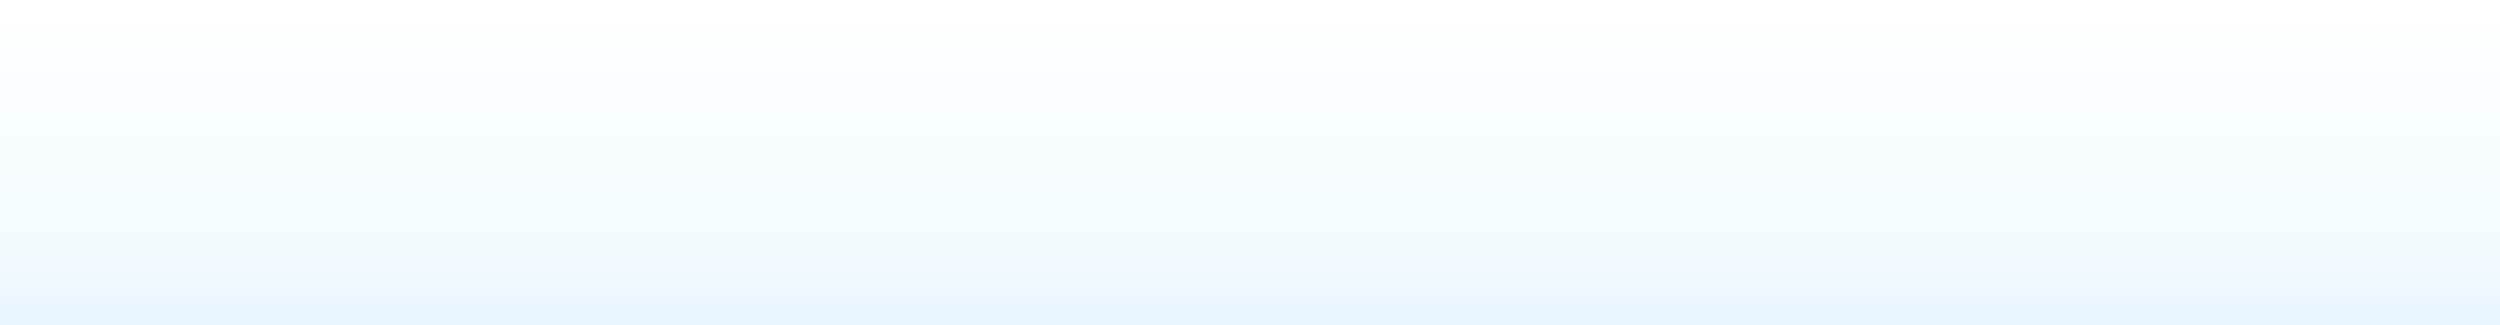
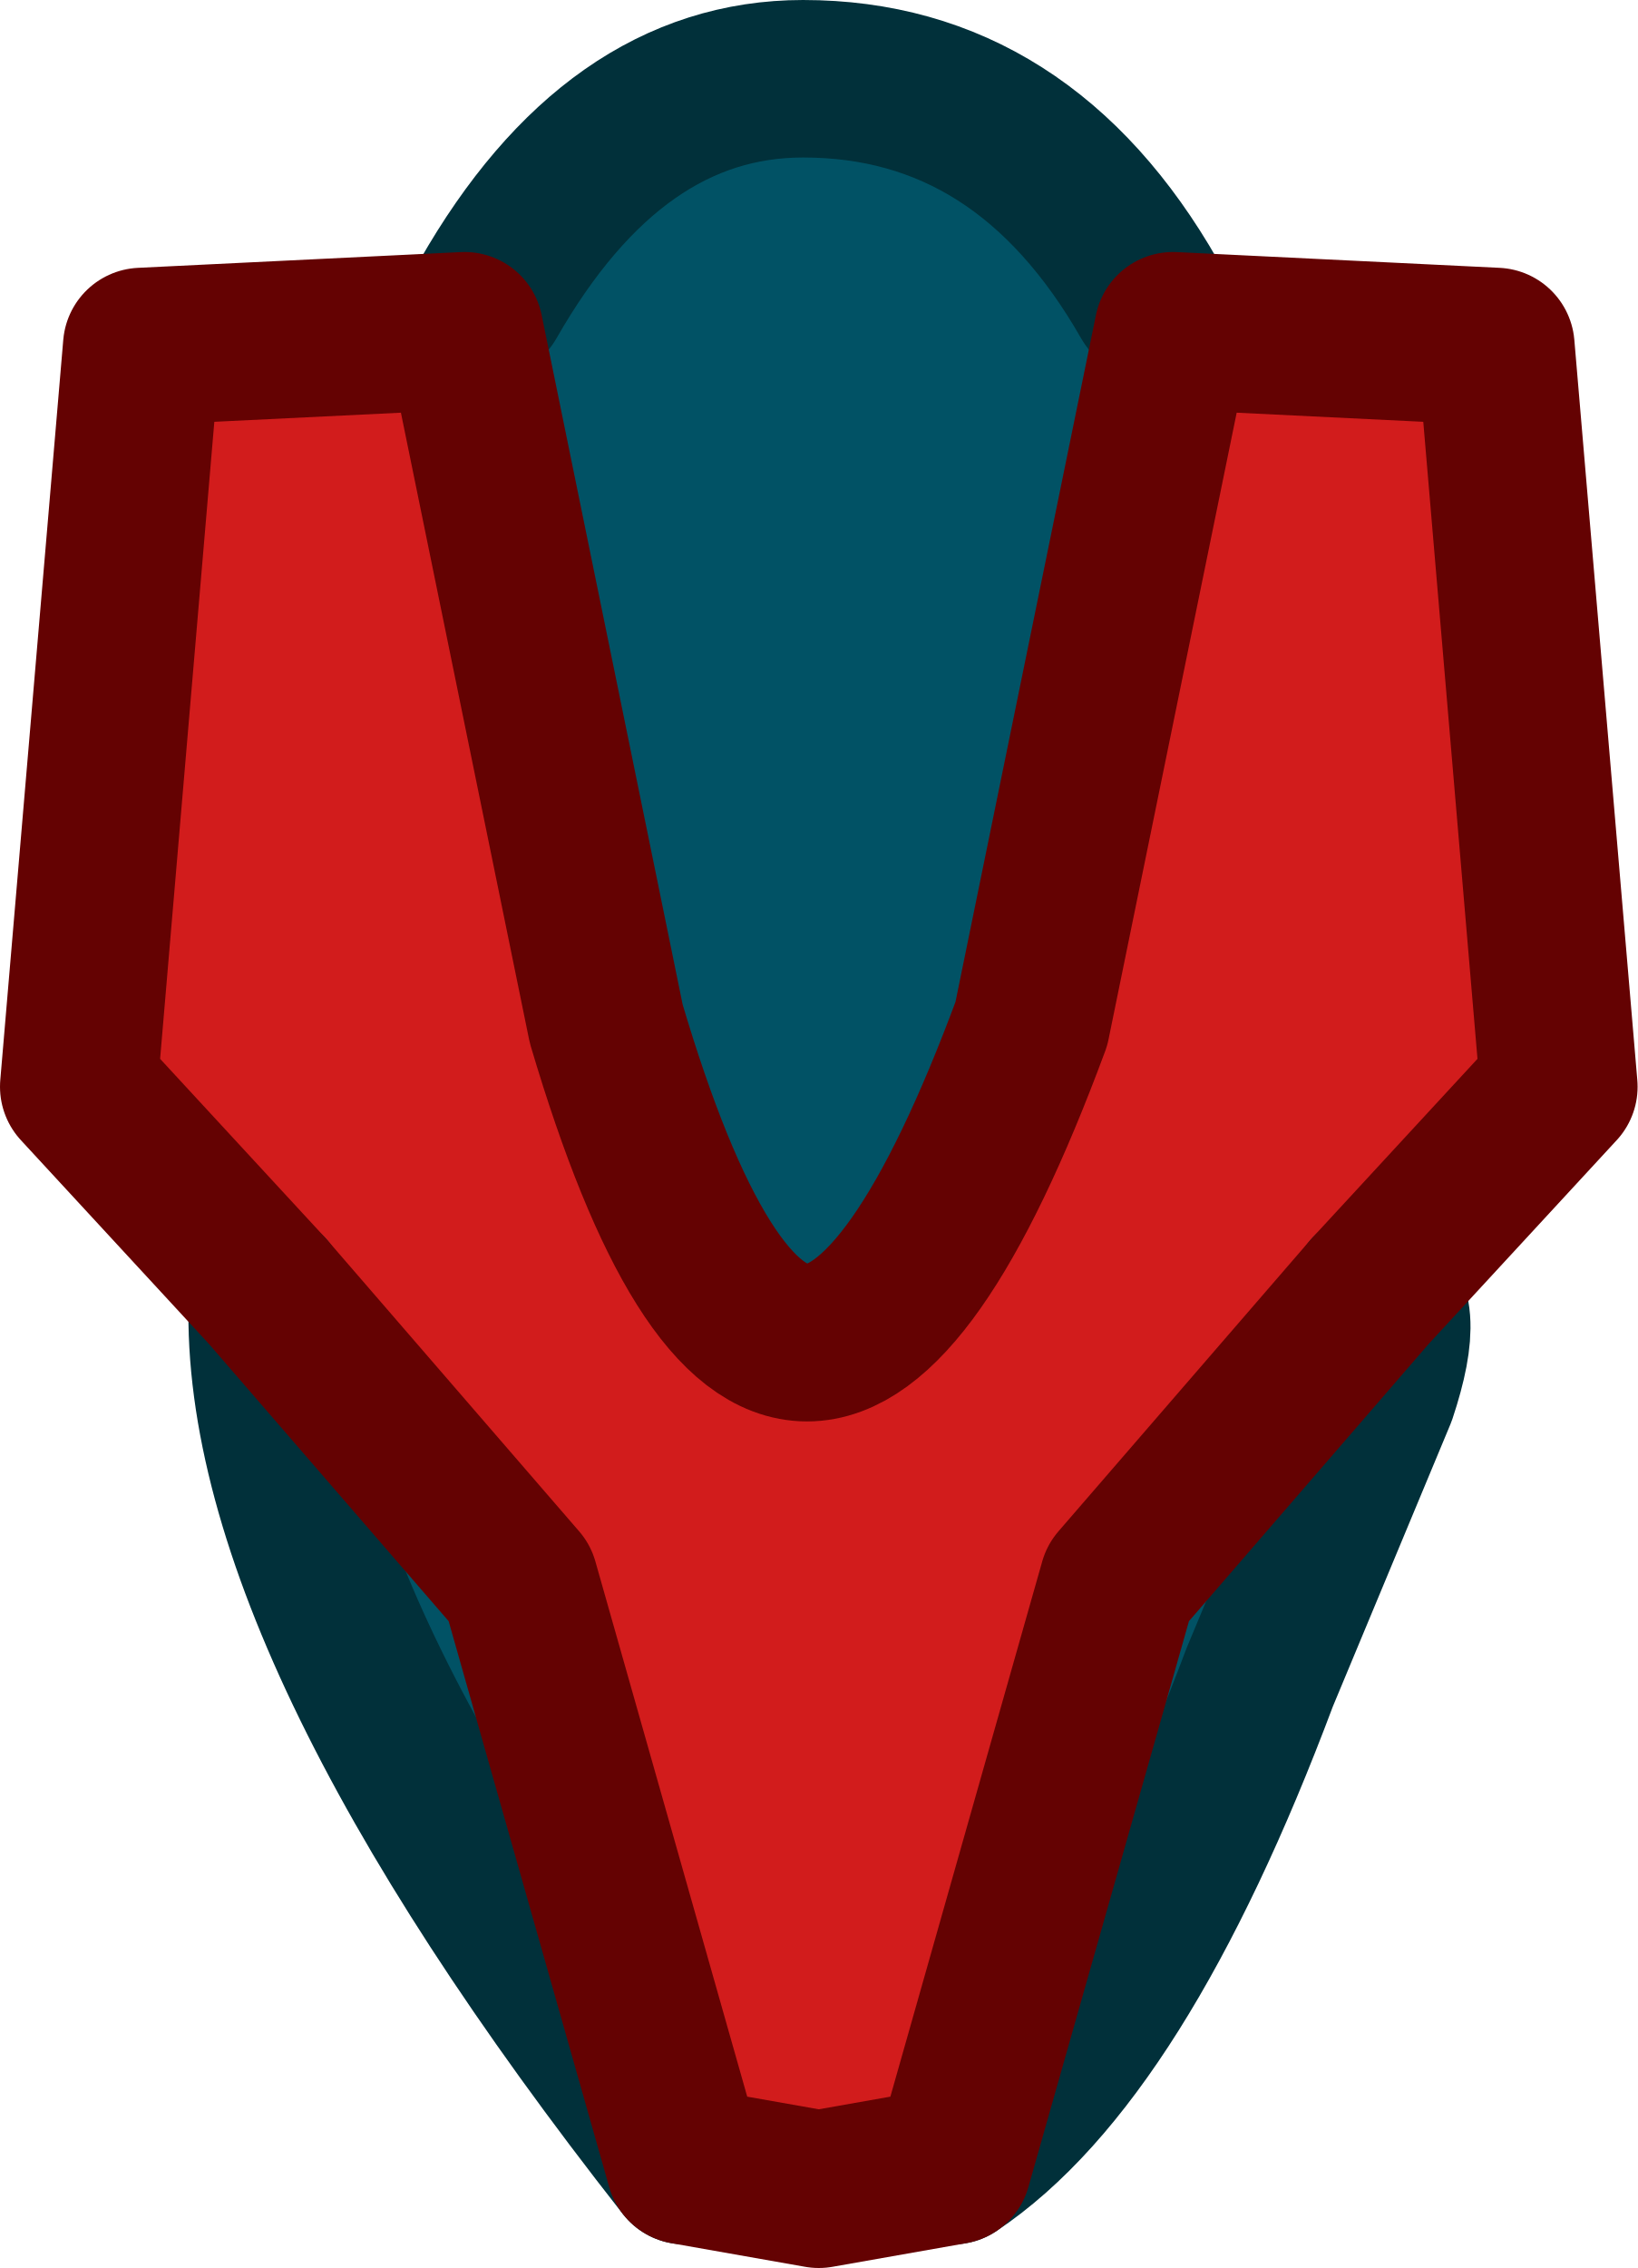
- <svg xmlns="http://www.w3.org/2000/svg" height="26.0px" width="200.0px">
-   <g transform="matrix(1.0, 0.0, 0.0, 1.0, 0.0, 26.0)">
-     <path d="M200.0 -26.0 L200.0 0.0 0.0 0.0 0.0 -26.0 200.0 -26.0" fill="url(#gradient0)" fill-rule="evenodd" stroke="none" />
+ <svg xmlns="http://www.w3.org/2000/svg" height="14.4px" width="10.4px">
+   <g transform="matrix(1.0, 0.0, 0.0, 1.0, 5.2, 7.45)">
+     <path d="M2.25 -5.35 L1.35 -0.95 Q-0.15 3.1 -1.35 -0.95 L-2.25 -5.35 -2.1 -5.55 Q-1.3 -6.95 -0.1 -6.95 1.3 -6.95 2.1 -5.55 L2.25 -5.35 M-3.5 0.75 L-1.9 2.6 -0.85 6.3 Q-3.6 2.8 -3.5 0.75 M0.85 6.3 L1.9 2.6 3.5 0.75 Q3.75 0.8 3.55 1.4 L2.8 3.2 Q1.9 5.6 0.85 6.3" fill="#015265" fill-rule="evenodd" stroke="none" />
+     <path d="M-2.25 -5.35 L-1.35 -0.95 Q-0.15 3.1 1.35 -0.95 L2.25 -5.35 4.3 -5.25 4.7 -0.55 3.5 0.75 1.9 2.6 0.85 6.3 0.0 6.45 -0.85 6.3 -1.9 2.6 -3.5 0.75 -4.7 -0.55 -4.3 -5.25 -2.25 -5.35" fill="#d21c1c" fill-rule="evenodd" stroke="none" />
+     <path d="M2.25 -5.35 L2.1 -5.55 Q1.3 -6.95 -0.1 -6.95 -1.3 -6.95 -2.1 -5.55 L-2.25 -5.35 M-0.85 6.3 Q-3.6 2.8 -3.5 0.75 M3.5 0.75 Q3.75 0.8 3.55 1.4 L2.8 3.2 Q1.9 5.6 0.85 6.3" fill="none" stroke="#01303a" stroke-linecap="round" stroke-linejoin="round" stroke-width="1.0" />
+     <path d="M-2.25 -5.35 L-1.35 -0.95 Q-0.15 3.1 1.35 -0.95 L2.25 -5.35 4.3 -5.25 4.7 -0.55 3.5 0.75 1.9 2.6 0.85 6.3 0.0 6.45 -0.85 6.3 -1.9 2.6 -3.5 0.75 -4.7 -0.55 -4.3 -5.25 -2.25 -5.35 Z" fill="none" stroke="#640202" stroke-linecap="round" stroke-linejoin="round" stroke-width="1.0" />
  </g>
-   <defs>
-     <linearGradient gradientTransform="matrix(0.0, -0.0143, 0.0122, 0.0, 100.0, -13.0)" gradientUnits="userSpaceOnUse" id="gradient0" spreadMethod="pad" x1="-819.2" x2="819.2">
-       <stop offset="0.0" stop-color="#b4e1fe" stop-opacity="0.302" />
-       <stop offset="0.071" stop-color="#b3e1fe" stop-opacity="0.231" />
-       <stop offset="0.188" stop-color="#b0e2fe" stop-opacity="0.161" />
-       <stop offset="1.0" stop-color="#9beafd" stop-opacity="0.0" />
-     </linearGradient>
-   </defs>
</svg>
